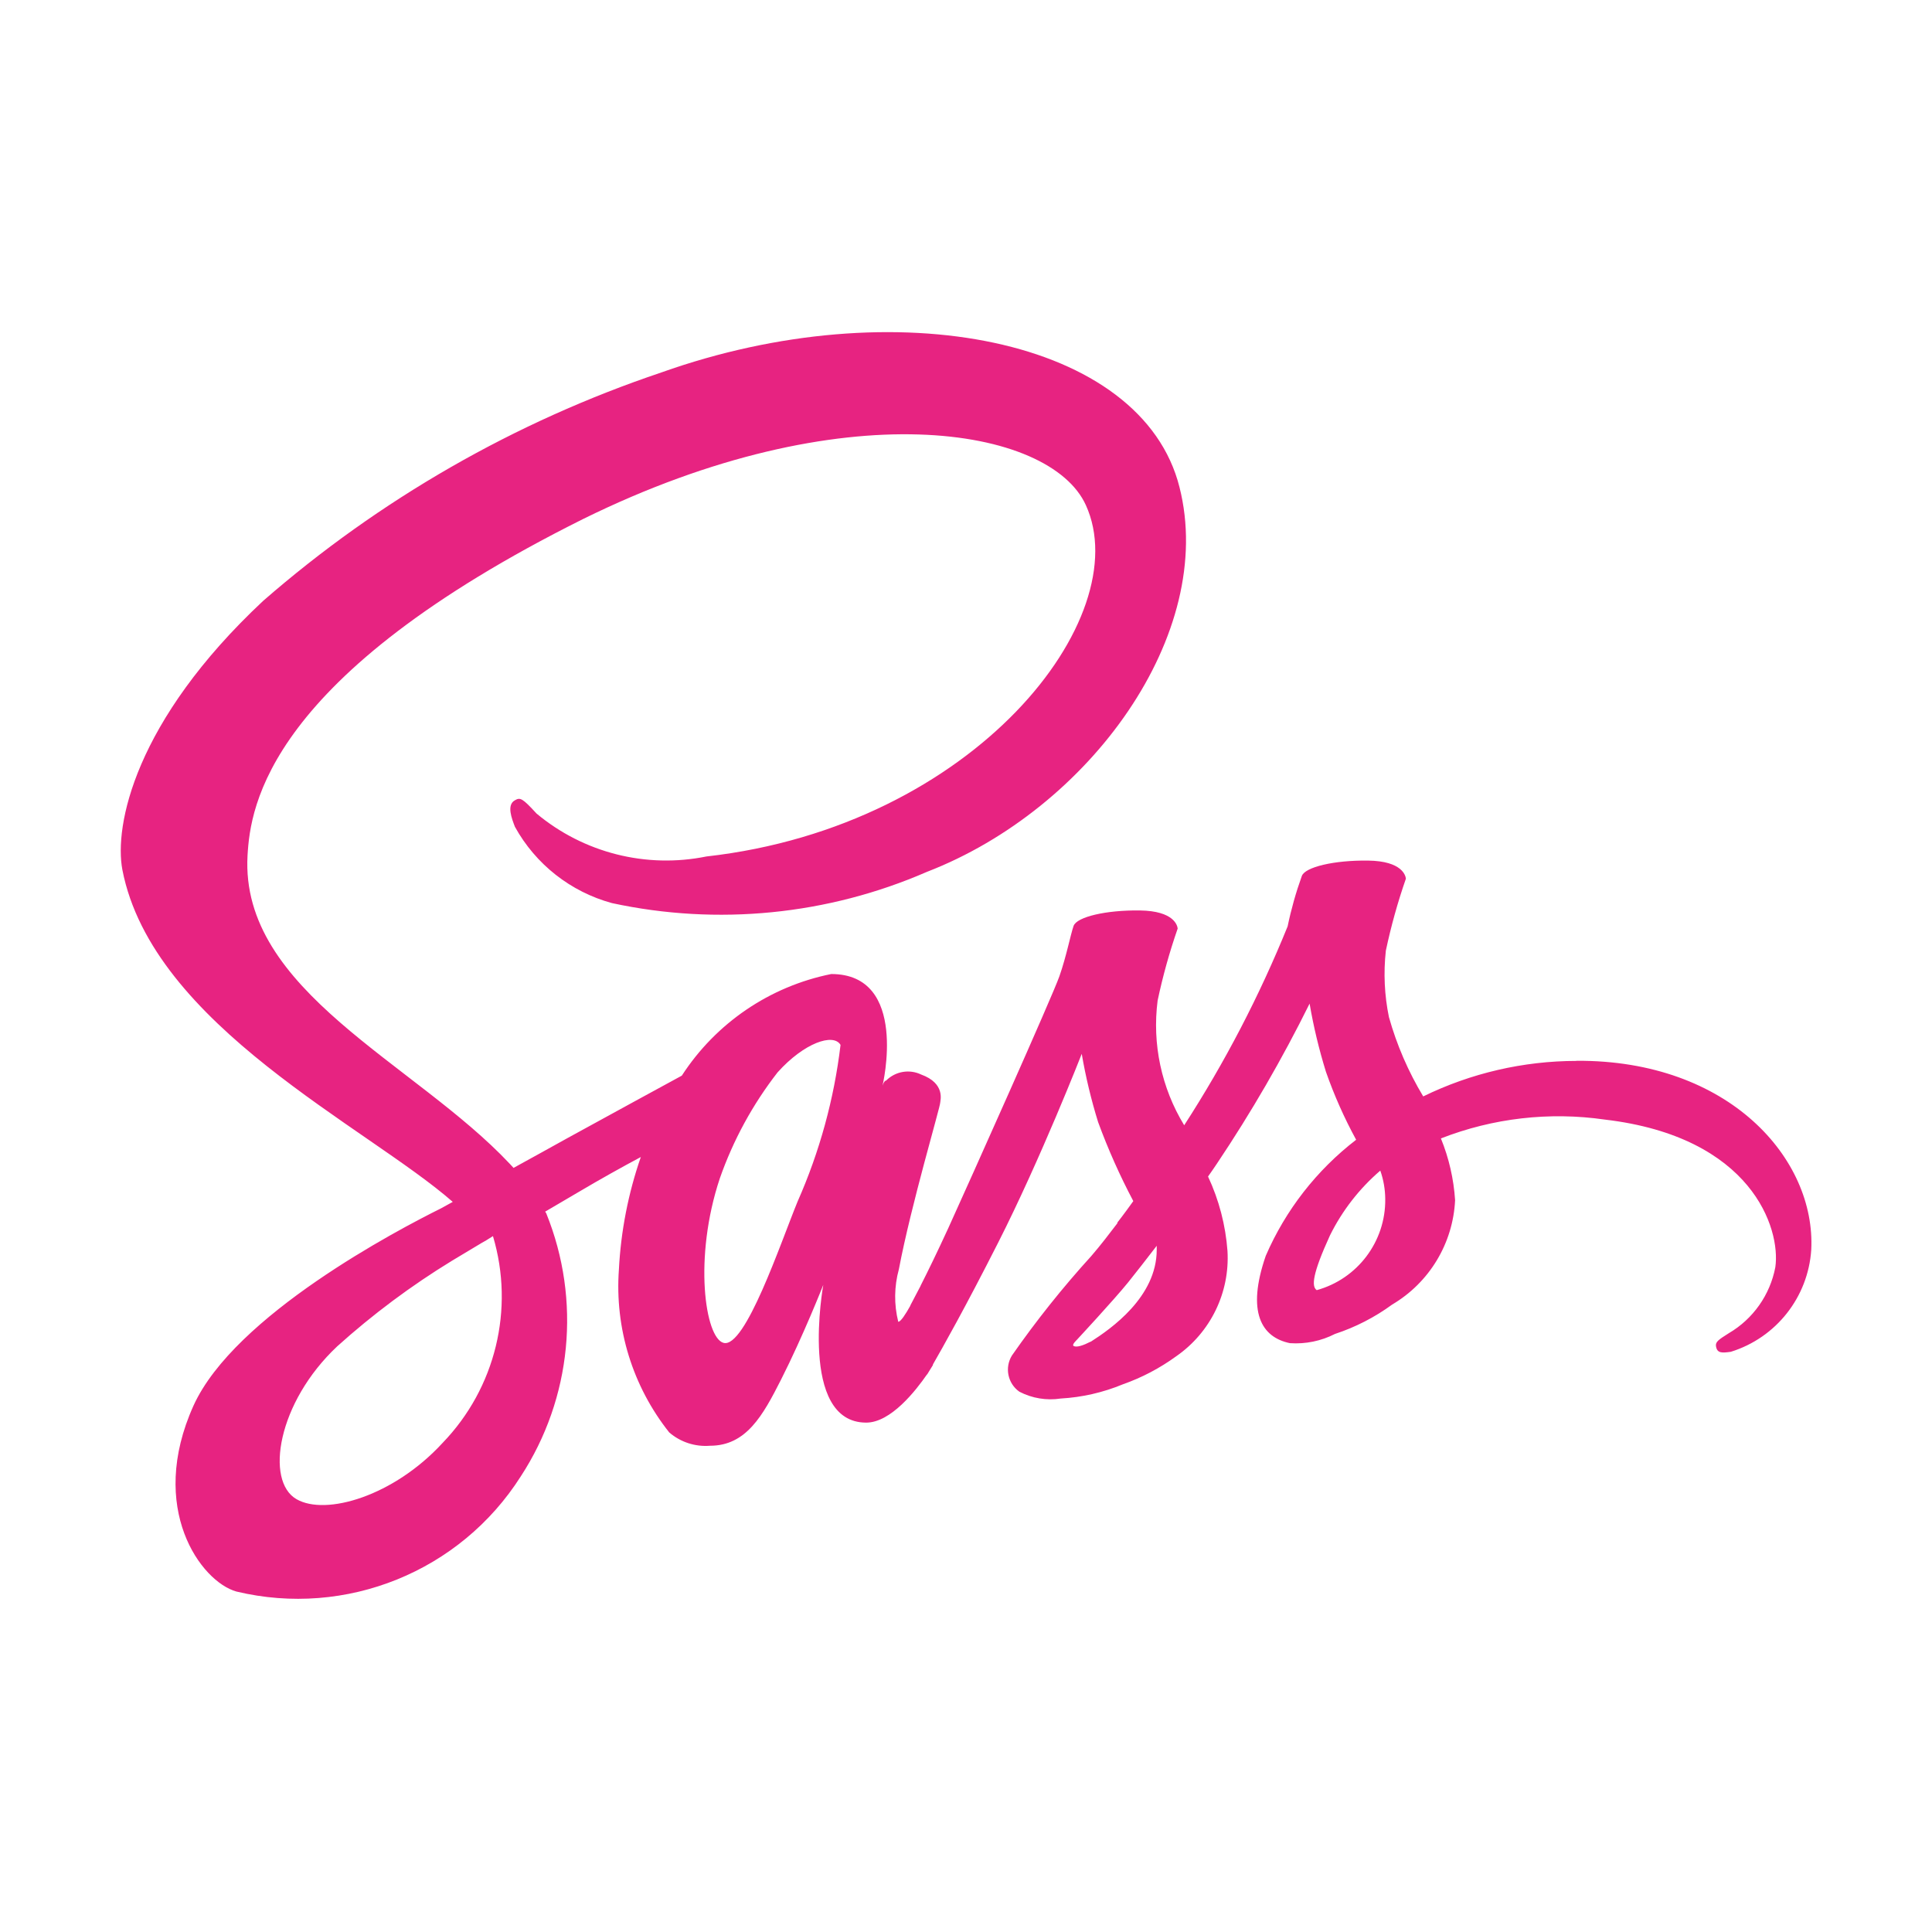
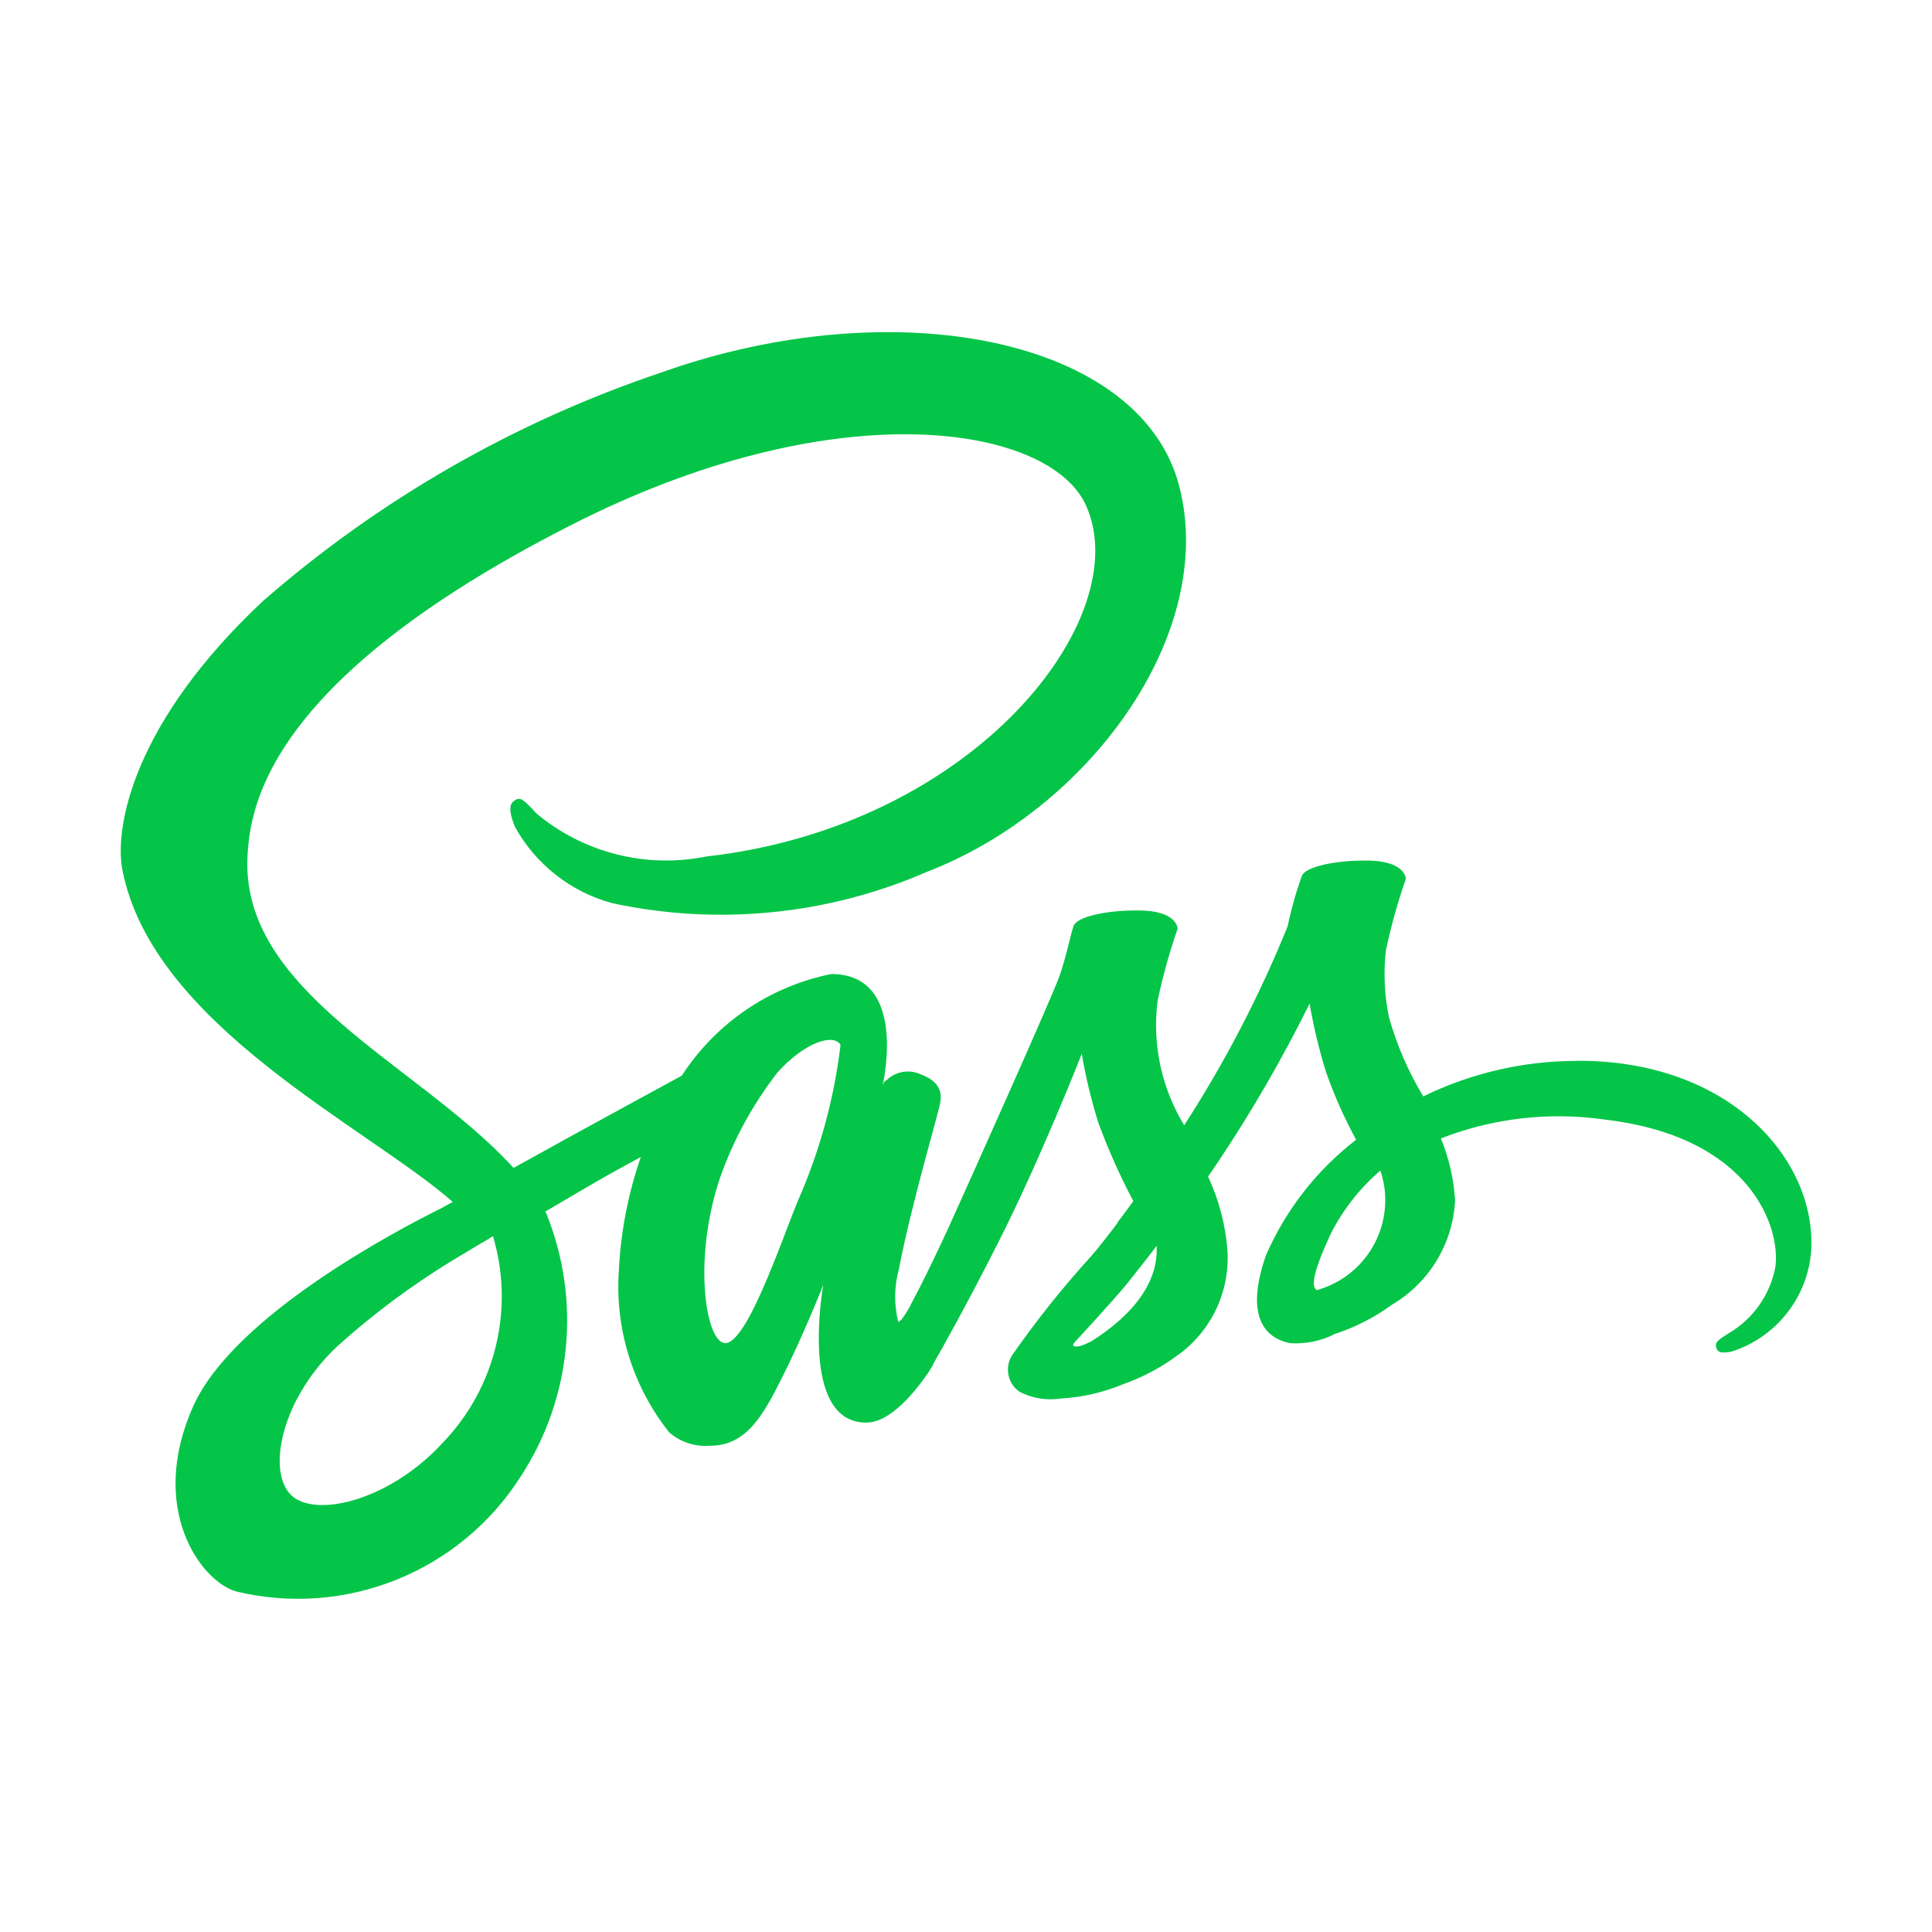
<svg xmlns="http://www.w3.org/2000/svg" viewBox="0 0 32 32" fill="#000000">
  <g id="SVGRepo_bgCarrier" stroke-width="0" />
  <g id="SVGRepo_tracerCarrier" stroke-linecap="round" stroke-linejoin="round" />
  <g id="SVGRepo_iconCarrier">
-     <path d="M26.11,17.572a5.8,5.8,0,0,0-2.537.588,5.345,5.345,0,0,1-.568-1.314,3.53,3.53,0,0,1-.051-1.1,9.811,9.811,0,0,1,.332-1.192c-.005-.051-.061-.292-.624-.3s-1.048.107-1.1.256a6.171,6.171,0,0,0-.235.834,19.686,19.686,0,0,1-1.713,3.294,3.186,3.186,0,0,1-.44-2.066,9.811,9.811,0,0,1,.332-1.192c-.005-.051-.061-.292-.624-.3s-1.048.107-1.1.256-.118.5-.235.834-1.483,3.386-1.841,4.173c-.184.4-.343.726-.455.946h0a.233.233,0,0,1-.02.041c-.1.189-.153.292-.153.292v.005c-.077.138-.159.266-.2.266a1.711,1.711,0,0,1,.01-.869c.2-1.059.69-2.705.685-2.762,0-.031.092-.317-.317-.465a.508.508,0,0,0-.578.1c-.036,0-.061.087-.061.087s.445-1.851-.849-1.851a3.855,3.855,0,0,0-2.475,1.683c-.348.189-1.089.593-1.882,1.028-.3.169-.614.338-.905.5-.02-.02-.041-.046-.061-.066C6.87,17.6,3.975,16.416,4.1,14.171c.046-.818.327-2.966,5.559-5.575,4.306-2.122,7.733-1.534,8.326-.23.849,1.862-1.836,5.319-6.285,5.82a3.351,3.351,0,0,1-2.813-.711c-.235-.256-.271-.271-.358-.22-.143.077-.051.307,0,.44a2.626,2.626,0,0,0,1.606,1.263,8.55,8.55,0,0,0,5.217-.517c2.7-1.043,4.8-3.943,4.184-6.372-.619-2.465-4.71-3.278-8.582-1.9A19.5,19.5,0,0,0,4.359,9.952c-2.133,1.995-2.47,3.728-2.332,4.455.5,2.578,4.051,4.255,5.472,5.5-.072.041-.138.077-.194.107-.711.353-3.421,1.77-4.1,3.268-.767,1.7.123,2.915.711,3.079a4.374,4.374,0,0,0,4.71-1.908A4.725,4.725,0,0,0,9.049,20.1a.107.107,0,0,0-.02-.031l.557-.327c.363-.215.721-.414,1.028-.578a6.74,6.74,0,0,0-.363,1.862,3.886,3.886,0,0,0,.834,2.7.921.921,0,0,0,.675.22c.6,0,.875-.5,1.176-1.094.368-.726.7-1.57.7-1.57s-.414,2.281.711,2.281c.409,0,.823-.532,1.008-.8v.005s.01-.015.031-.051l.066-.107v-.01c.164-.286.532-.936,1.079-2.015.706-1.391,1.386-3.13,1.386-3.13a8.888,8.888,0,0,0,.271,1.13,10.643,10.643,0,0,0,.583,1.309c-.164.23-.266.358-.266.358l.005.005c-.133.174-.276.363-.435.547a16.3,16.3,0,0,0-1.314,1.647.447.447,0,0,0,.123.6,1.116,1.116,0,0,0,.685.113,3.147,3.147,0,0,0,1.028-.235,3.45,3.45,0,0,0,.885-.465,1.98,1.98,0,0,0,.849-1.744,3.521,3.521,0,0,0-.322-1.233c.051-.072.1-.143.148-.215a23.428,23.428,0,0,0,1.534-2.649,8.888,8.888,0,0,0,.271,1.13,7.57,7.57,0,0,0,.5,1.125A4.861,4.861,0,0,0,20.965,20.8c-.322.931-.072,1.35.4,1.447a1.425,1.425,0,0,0,.747-.153,3.4,3.4,0,0,0,.946-.486,2.126,2.126,0,0,0,1.043-1.729,3.268,3.268,0,0,0-.235-1.023,5.356,5.356,0,0,1,2.716-.312c2.434.286,2.915,1.805,2.823,2.445a1.618,1.618,0,0,1-.772,1.094c-.169.107-.225.143-.21.22.02.113.1.107.245.087A1.9,1.9,0,0,0,30,20.7c.077-1.5-1.355-3.145-3.887-3.13ZM7.33,23.9c-.808.88-1.933,1.212-2.419.931-.522-.3-.317-1.6.675-2.532a12.884,12.884,0,0,1,1.9-1.417c.118-.072.292-.174.5-.3l.056-.031h0l.123-.077A3.493,3.493,0,0,1,7.33,23.9Zm5.881-4c-.281.685-.869,2.44-1.227,2.342-.307-.082-.5-1.412-.061-2.726a6.193,6.193,0,0,1,.956-1.754c.44-.491.926-.655,1.043-.455a9.062,9.062,0,0,1-.711,2.593Zm4.853,2.322c-.118.061-.23.1-.281.072-.036-.02.051-.1.051-.1s.609-.655.849-.951c.138-.174.3-.378.476-.609V20.7c0,.782-.757,1.309-1.094,1.524Zm3.744-.854c-.087-.061-.072-.266.22-.905a3.408,3.408,0,0,1,.834-1.074,1.448,1.448,0,0,1,.082.471,1.547,1.547,0,0,1-1.135,1.509Z" style="fill:#e72381" />
+     <path d="M26.11,17.572a5.8,5.8,0,0,0-2.537.588,5.345,5.345,0,0,1-.568-1.314,3.53,3.53,0,0,1-.051-1.1,9.811,9.811,0,0,1,.332-1.192c-.005-.051-.061-.292-.624-.3s-1.048.107-1.1.256a6.171,6.171,0,0,0-.235.834,19.686,19.686,0,0,1-1.713,3.294,3.186,3.186,0,0,1-.44-2.066,9.811,9.811,0,0,1,.332-1.192c-.005-.051-.061-.292-.624-.3s-1.048.107-1.1.256-.118.5-.235.834-1.483,3.386-1.841,4.173c-.184.4-.343.726-.455.946h0a.233.233,0,0,1-.02.041c-.1.189-.153.292-.153.292v.005c-.077.138-.159.266-.2.266a1.711,1.711,0,0,1,.01-.869c.2-1.059.69-2.705.685-2.762,0-.031.092-.317-.317-.465a.508.508,0,0,0-.578.1c-.036,0-.061.087-.061.087s.445-1.851-.849-1.851a3.855,3.855,0,0,0-2.475,1.683c-.348.189-1.089.593-1.882,1.028-.3.169-.614.338-.905.5-.02-.02-.041-.046-.061-.066C6.87,17.6,3.975,16.416,4.1,14.171c.046-.818.327-2.966,5.559-5.575,4.306-2.122,7.733-1.534,8.326-.23.849,1.862-1.836,5.319-6.285,5.82a3.351,3.351,0,0,1-2.813-.711c-.235-.256-.271-.271-.358-.22-.143.077-.051.307,0,.44a2.626,2.626,0,0,0,1.606,1.263,8.55,8.55,0,0,0,5.217-.517c2.7-1.043,4.8-3.943,4.184-6.372-.619-2.465-4.71-3.278-8.582-1.9A19.5,19.5,0,0,0,4.359,9.952c-2.133,1.995-2.47,3.728-2.332,4.455.5,2.578,4.051,4.255,5.472,5.5-.072.041-.138.077-.194.107-.711.353-3.421,1.77-4.1,3.268-.767,1.7.123,2.915.711,3.079a4.374,4.374,0,0,0,4.71-1.908A4.725,4.725,0,0,0,9.049,20.1a.107.107,0,0,0-.02-.031l.557-.327c.363-.215.721-.414,1.028-.578a6.74,6.74,0,0,0-.363,1.862,3.886,3.886,0,0,0,.834,2.7.921.921,0,0,0,.675.22c.6,0,.875-.5,1.176-1.094.368-.726.7-1.57.7-1.57s-.414,2.281.711,2.281c.409,0,.823-.532,1.008-.8v.005s.01-.015.031-.051l.066-.107v-.01c.164-.286.532-.936,1.079-2.015.706-1.391,1.386-3.13,1.386-3.13a8.888,8.888,0,0,0,.271,1.13,10.643,10.643,0,0,0,.583,1.309c-.164.23-.266.358-.266.358l.005.005c-.133.174-.276.363-.435.547a16.3,16.3,0,0,0-1.314,1.647.447.447,0,0,0,.123.6,1.116,1.116,0,0,0,.685.113,3.147,3.147,0,0,0,1.028-.235,3.45,3.45,0,0,0,.885-.465,1.98,1.98,0,0,0,.849-1.744,3.521,3.521,0,0,0-.322-1.233c.051-.072.1-.143.148-.215a23.428,23.428,0,0,0,1.534-2.649,8.888,8.888,0,0,0,.271,1.13,7.57,7.57,0,0,0,.5,1.125A4.861,4.861,0,0,0,20.965,20.8c-.322.931-.072,1.35.4,1.447a1.425,1.425,0,0,0,.747-.153,3.4,3.4,0,0,0,.946-.486,2.126,2.126,0,0,0,1.043-1.729,3.268,3.268,0,0,0-.235-1.023,5.356,5.356,0,0,1,2.716-.312c2.434.286,2.915,1.805,2.823,2.445a1.618,1.618,0,0,1-.772,1.094c-.169.107-.225.143-.21.22.02.113.1.107.245.087A1.9,1.9,0,0,0,30,20.7c.077-1.5-1.355-3.145-3.887-3.13ZM7.33,23.9c-.808.88-1.933,1.212-2.419.931-.522-.3-.317-1.6.675-2.532a12.884,12.884,0,0,1,1.9-1.417c.118-.072.292-.174.5-.3l.056-.031h0l.123-.077A3.493,3.493,0,0,1,7.33,23.9Zm5.881-4c-.281.685-.869,2.44-1.227,2.342-.307-.082-.5-1.412-.061-2.726a6.193,6.193,0,0,1,.956-1.754c.44-.491.926-.655,1.043-.455a9.062,9.062,0,0,1-.711,2.593Zm4.853,2.322c-.118.061-.23.1-.281.072-.036-.02.051-.1.051-.1s.609-.655.849-.951c.138-.174.3-.378.476-.609V20.7c0,.782-.757,1.309-1.094,1.524Zm3.744-.854c-.087-.061-.072-.266.22-.905a3.408,3.408,0,0,1,.834-1.074,1.448,1.448,0,0,1,.082.471,1.547,1.547,0,0,1-1.135,1.509Z" style="fill:#04c548" />
  </g>
</svg>
